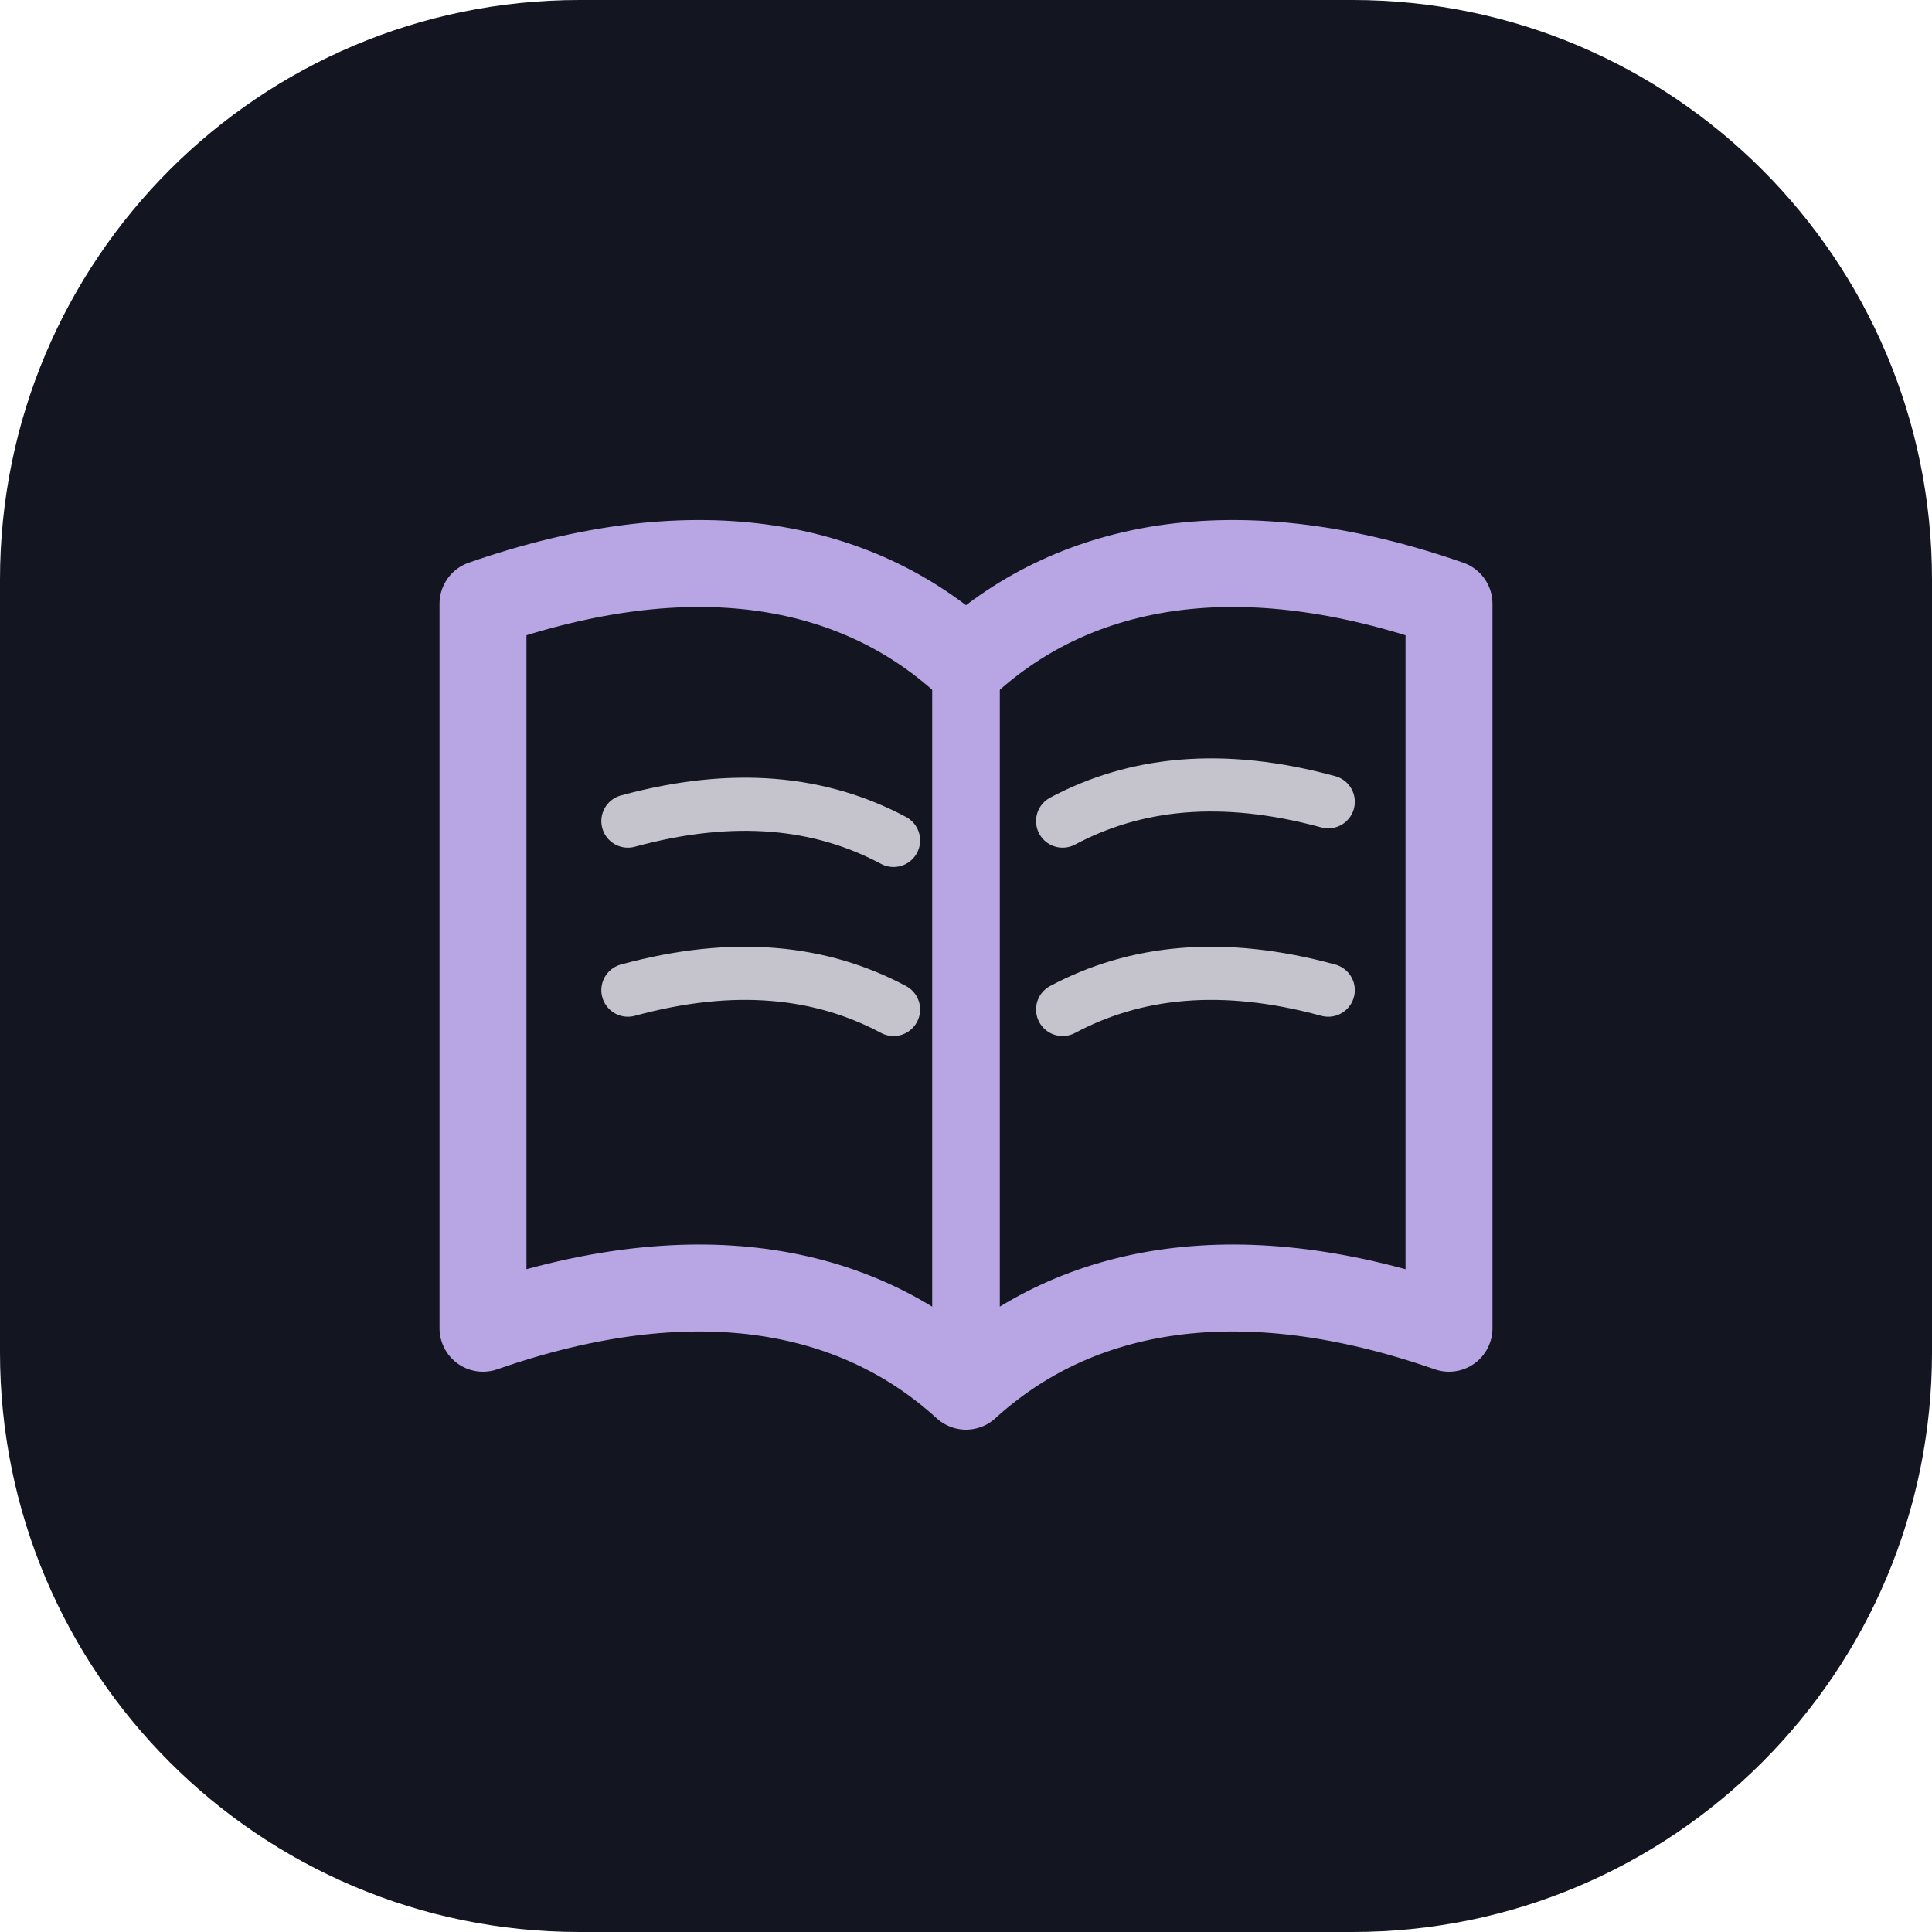
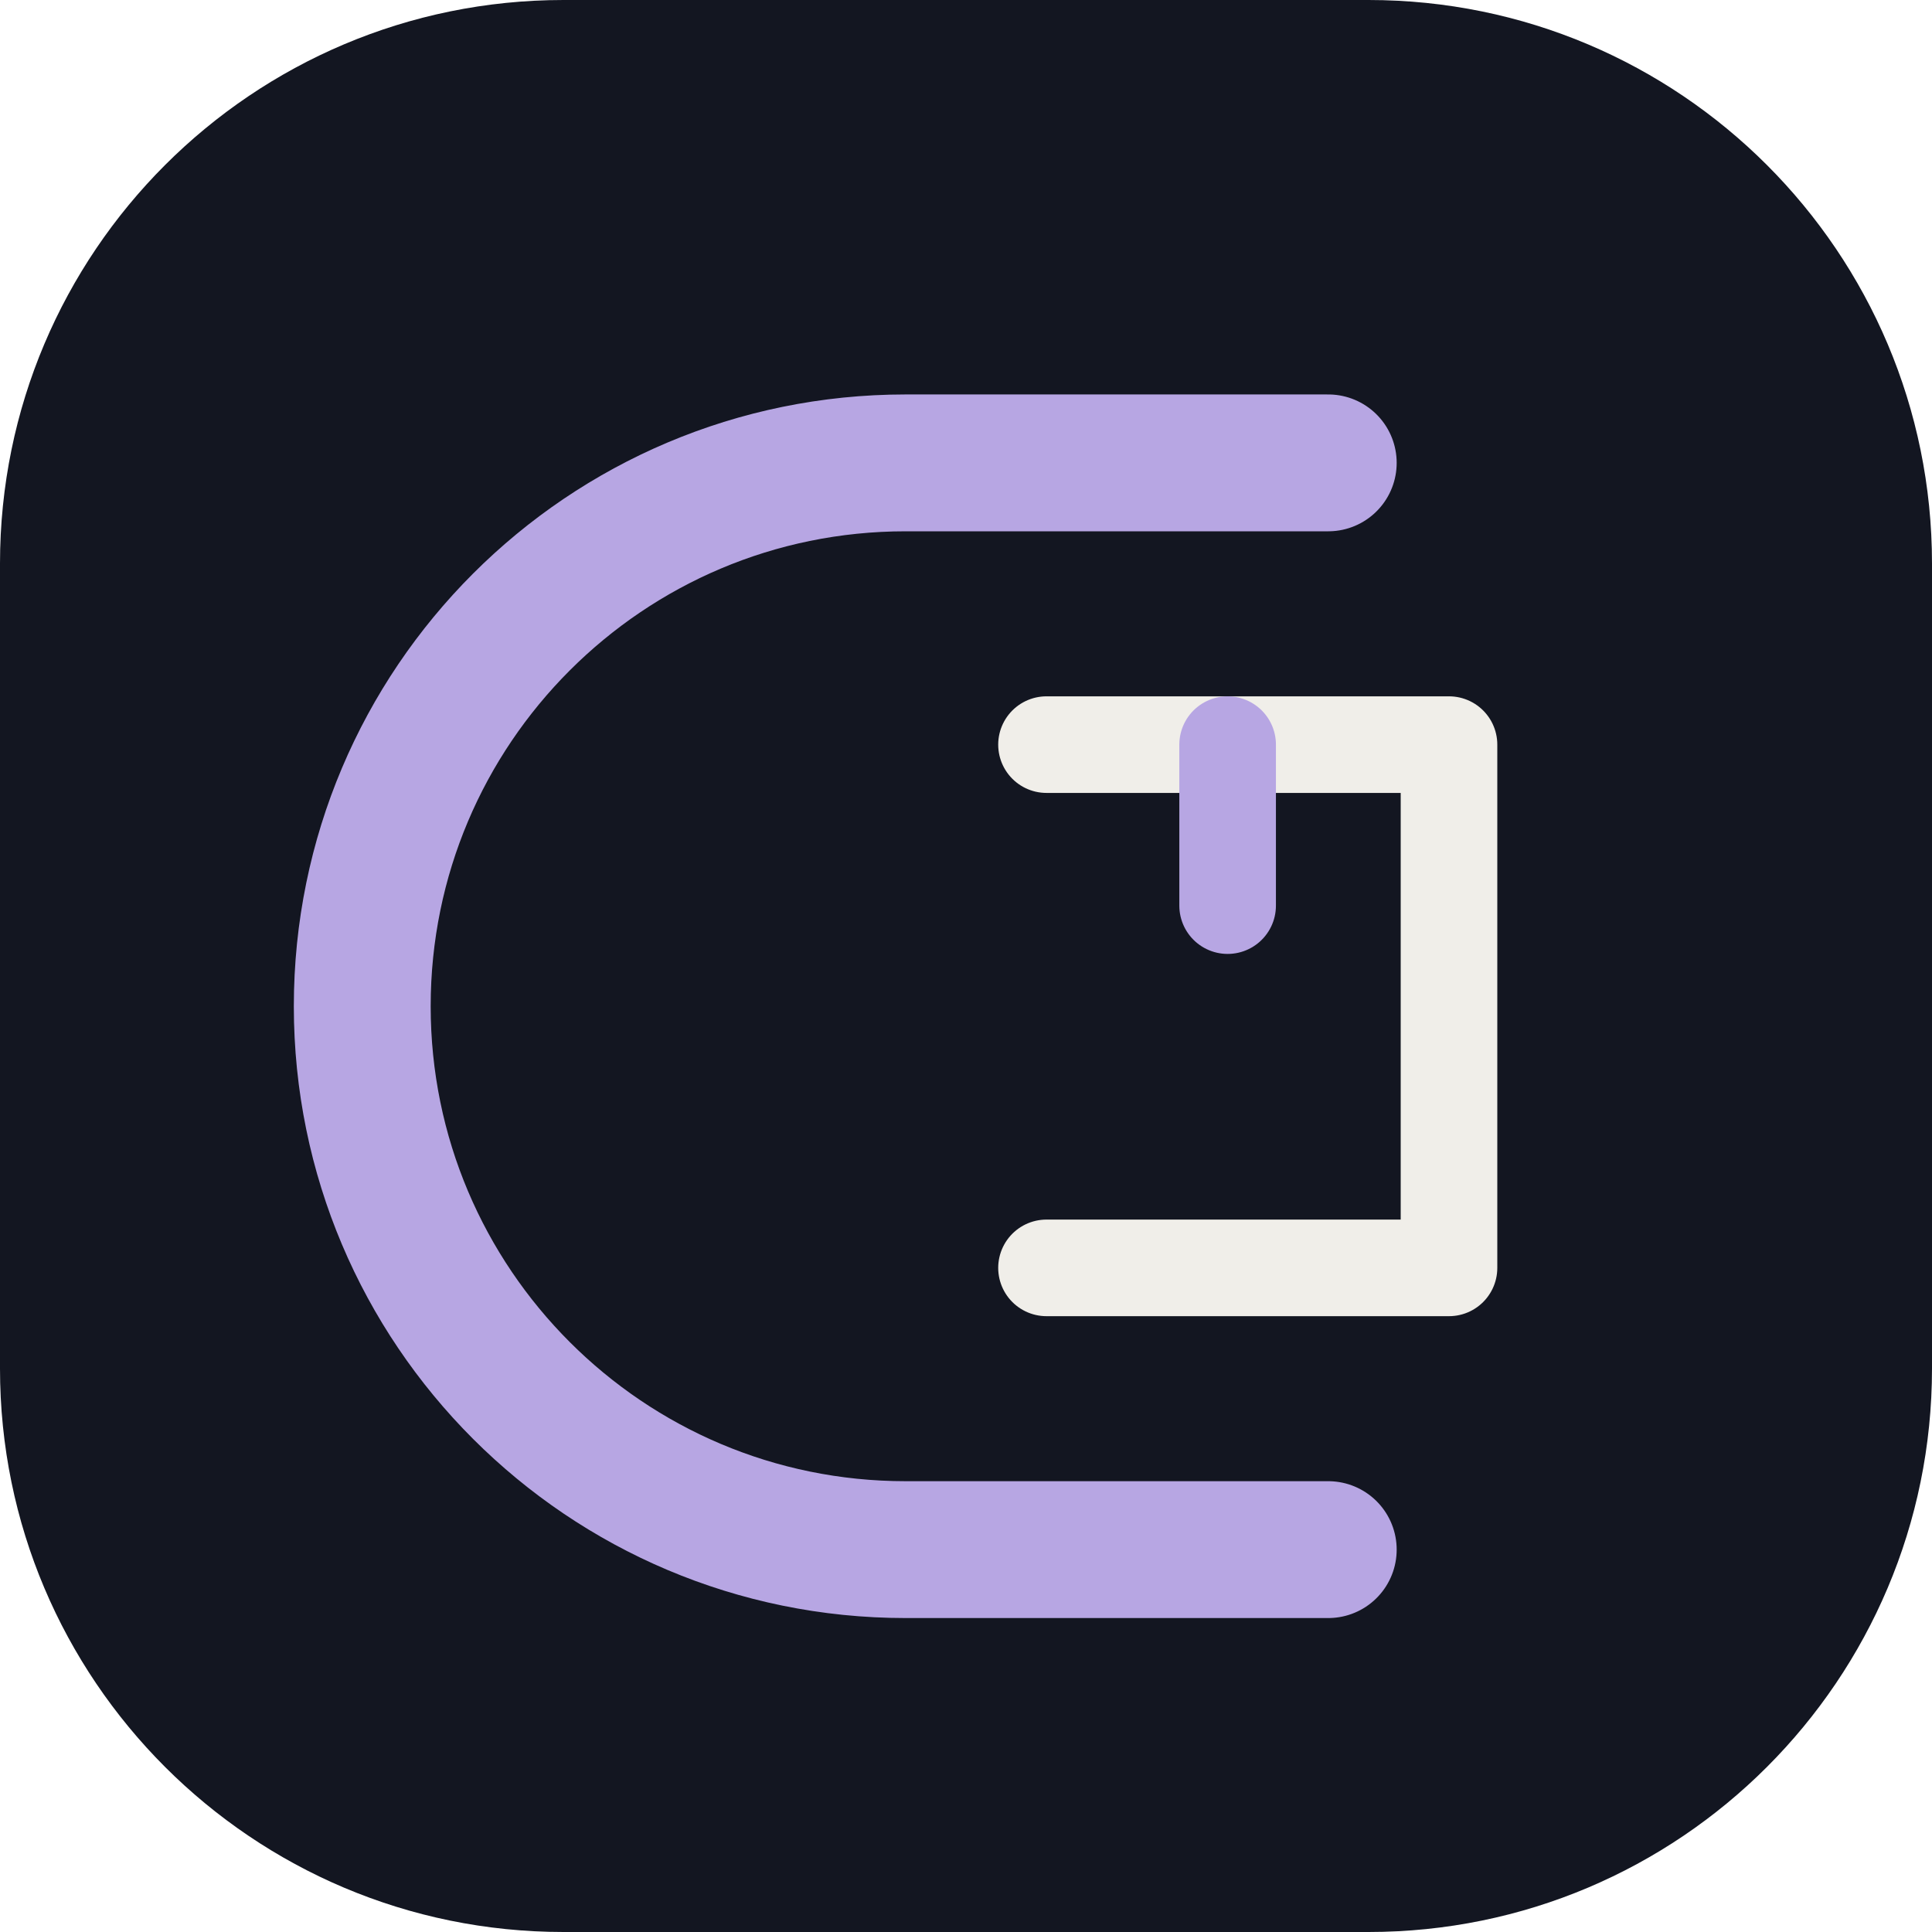
- <svg xmlns="http://www.w3.org/2000/svg" viewBox="0 0 40 40" fill="none">
-   <rect width="40" height="40" rx="12" fill="#131621" />
-   <path d="M10 12.5c4.3-1.5 7.7-.9 10 1.2 2.3-2.1 5.7-2.7 10-1.2v15c-4.3-1.5-7.7-.9-10 1.2-2.3-2.1-5.7-2.7-10-1.2v-15Z" stroke="#B7A6E3" stroke-width="1.8" stroke-linejoin="round" />
-   <path d="M20 14v14.5" stroke="#B7A6E3" stroke-width="1.4" />
-   <path d="M13 17c2.2-.6 4-.4 5.5.4M13 20.5c2.2-.6 4-.4 5.5.4M22 17c1.5-.8 3.3-1 5.5-.4M22 20.9c1.5-.8 3.3-1 5.5-.4" stroke="#C5C3CC" stroke-width="1.1" stroke-linecap="round" />
+ <svg xmlns="http://www.w3.org/2000/svg" viewBox="0 0 48 48" fill="none">
+   <rect width="48" height="48" rx="14" fill="#131621" />
+   <path d="M33 11.5H22.5a13.5 13.5 0 1 0 0 27H33" stroke="#B7A6E3" stroke-width="3.4" stroke-linecap="round" />
+   <path d="M26 18.5h10v13H26" stroke="#F0EEE9" stroke-width="2.4" stroke-linecap="round" stroke-linejoin="round" />
+   <path d="M30.5 18.5v4" stroke="#B7A6E3" stroke-width="2.4" stroke-linecap="round" />
</svg>
